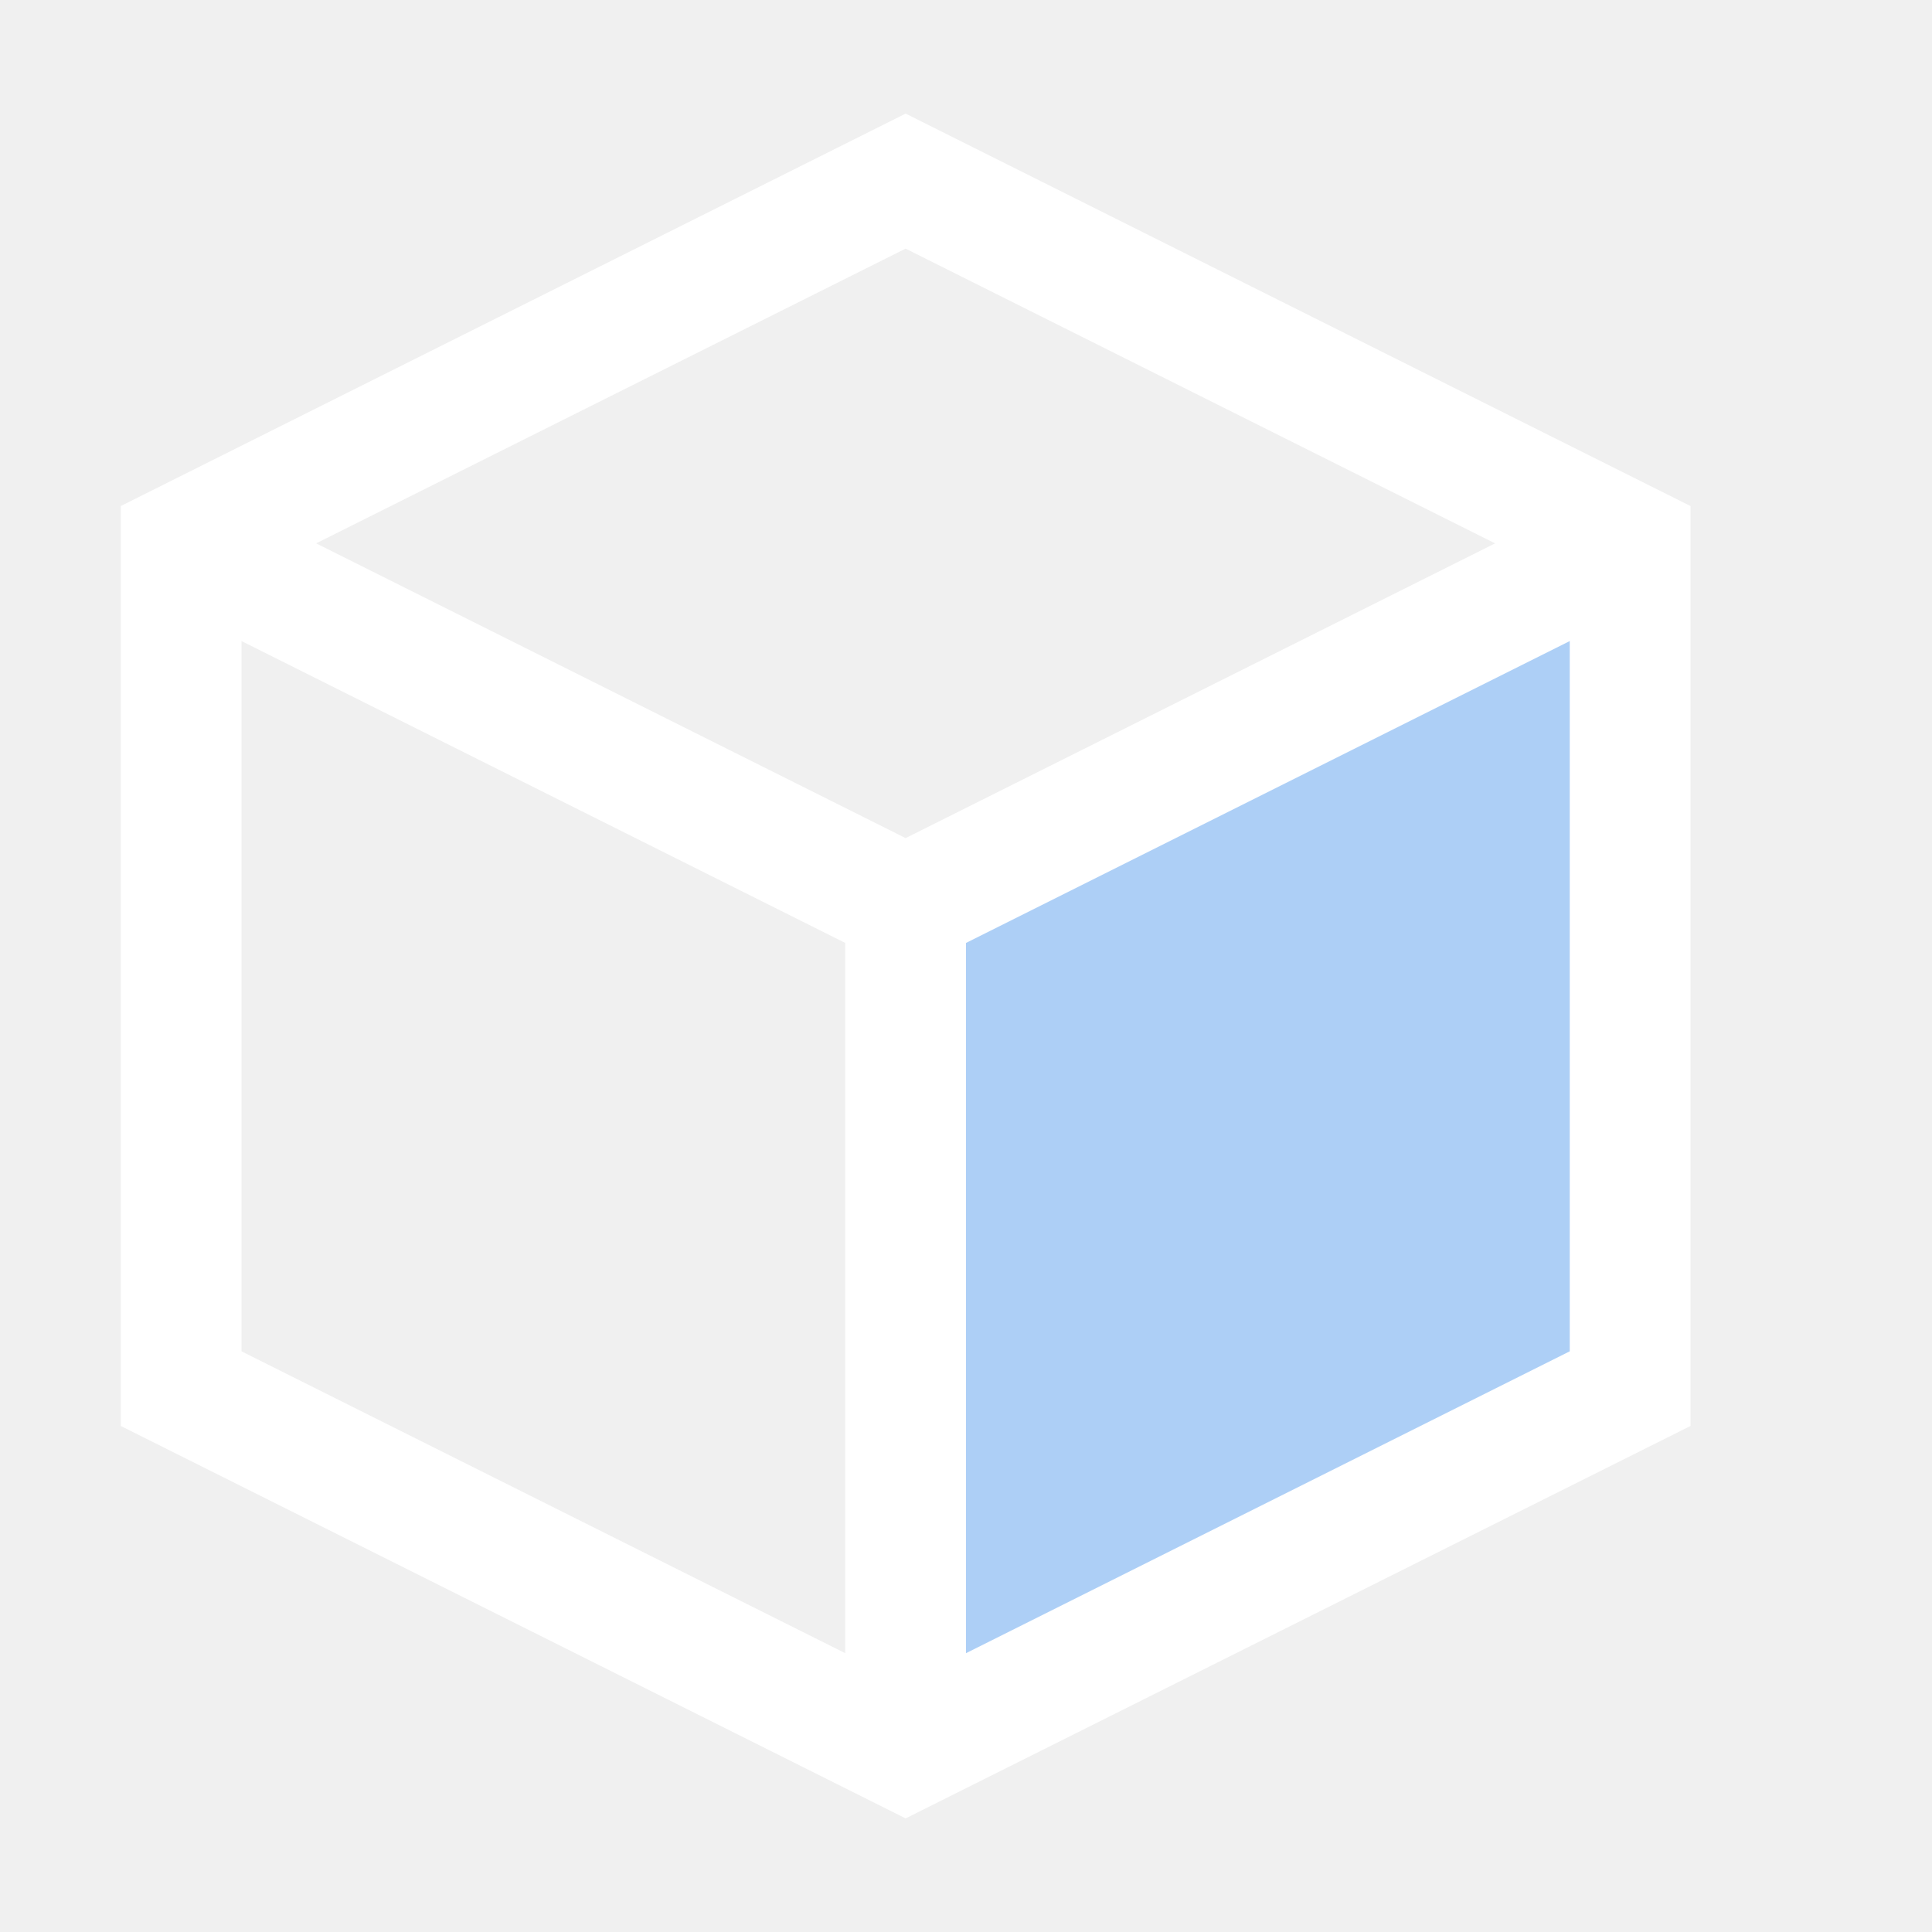
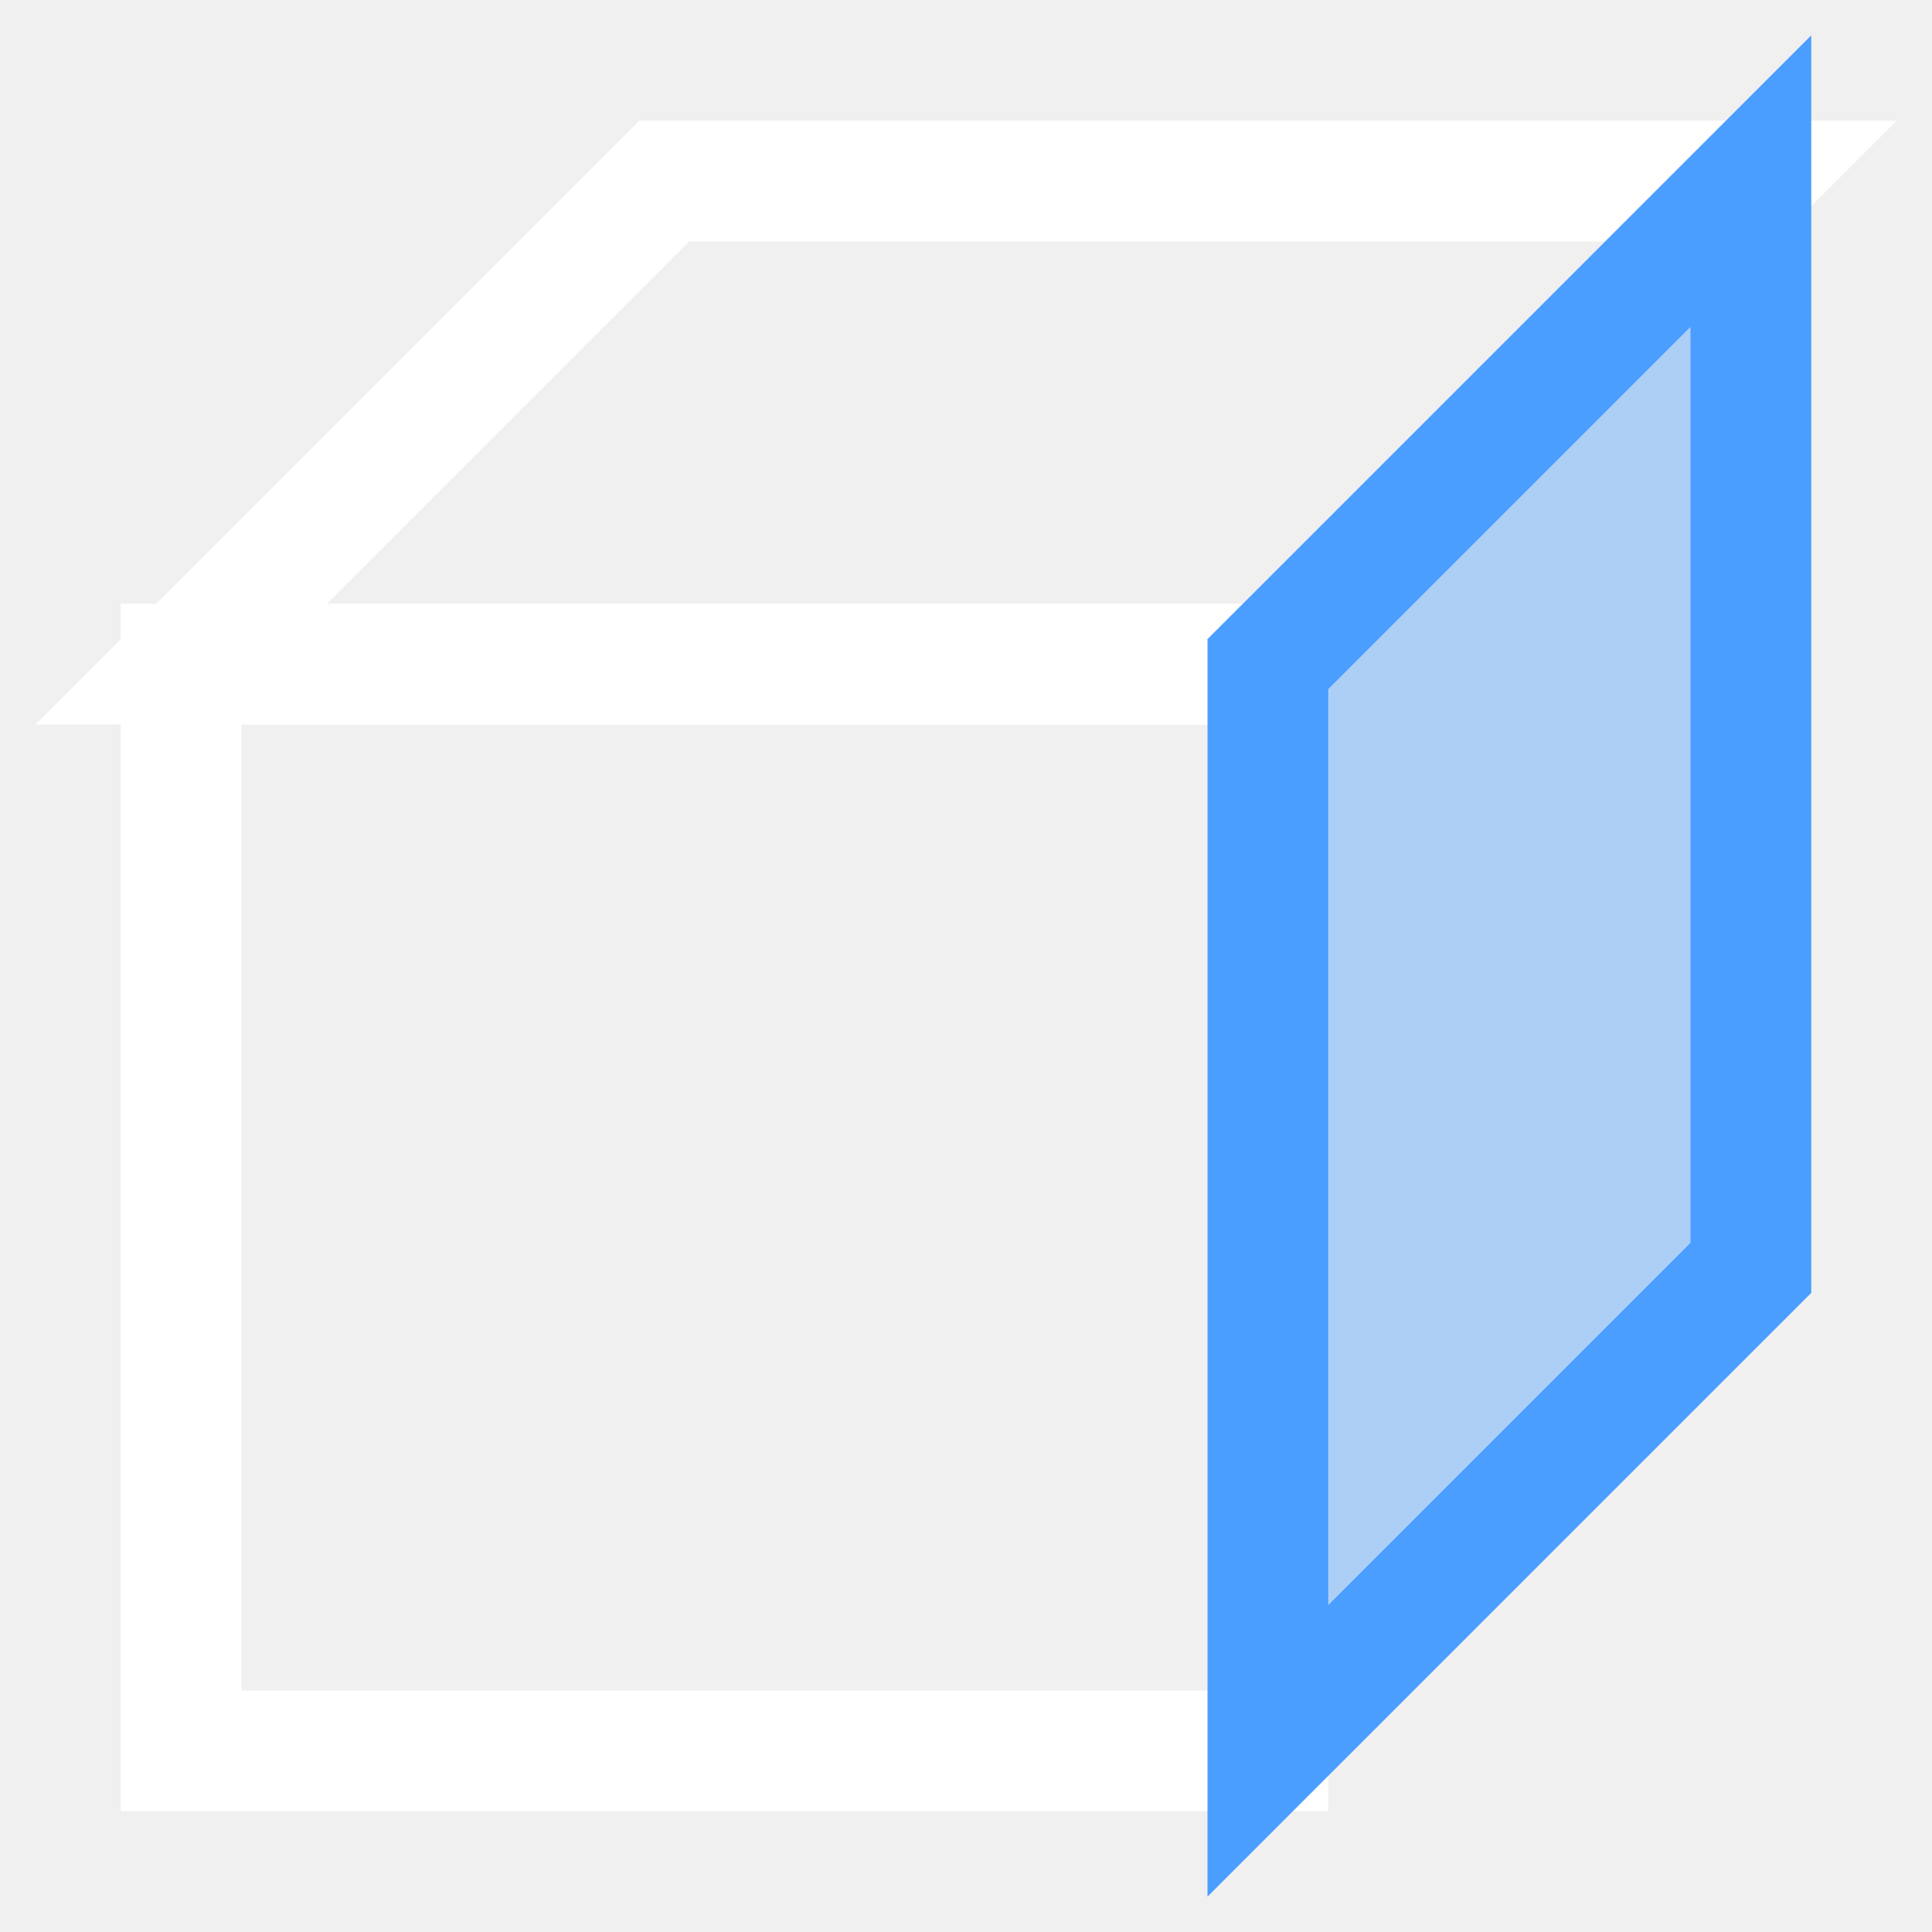
<svg xmlns="http://www.w3.org/2000/svg" width="16" height="16" viewBox="0 0 16 16" stroke-width="1" stroke-linecap="butt" stroke-linejoin="miter">
-   <path d="M7.5 7.5L13.5 4.5L13.5 11.5L7.5 14.5Z" fill="#4a9eff" fill-opacity="0.4" />
-   <path d="M7.5 1.5L13.5 4.5L13.5 11.5L7.5 14.5L1.5 11.5L1.5 4.5Z" fill="none" stroke="#ffffff" />
-   <path d="M1.5 4.5L7.5 7.5L13.5 4.5" fill="none" stroke="#ffffff" />
-   <path d="M7.5 7.5L7.5 14.5" fill="none" stroke="#ffffff" />
+   <path d="M1.5 5.5L10.5 5.5L10.5 14.5L1.5 14.5Z" fill="none" stroke="#ffffff" />
+   <path d="M1.5 5.5L5.5 1.5L14.5 1.5L10.5 5.5Z" fill="none" stroke="#ffffff" />
+   <path d="M10.5 5.5L14.5 1.5L14.5 10.5L10.5 14.5Z" fill="#4a9eff" fill-opacity="0.4" />
+   <path d="M10.5 5.5L14.5 1.5L14.5 10.5L10.5 14.5Z" fill="none" stroke="#4a9eff" />
</svg>
